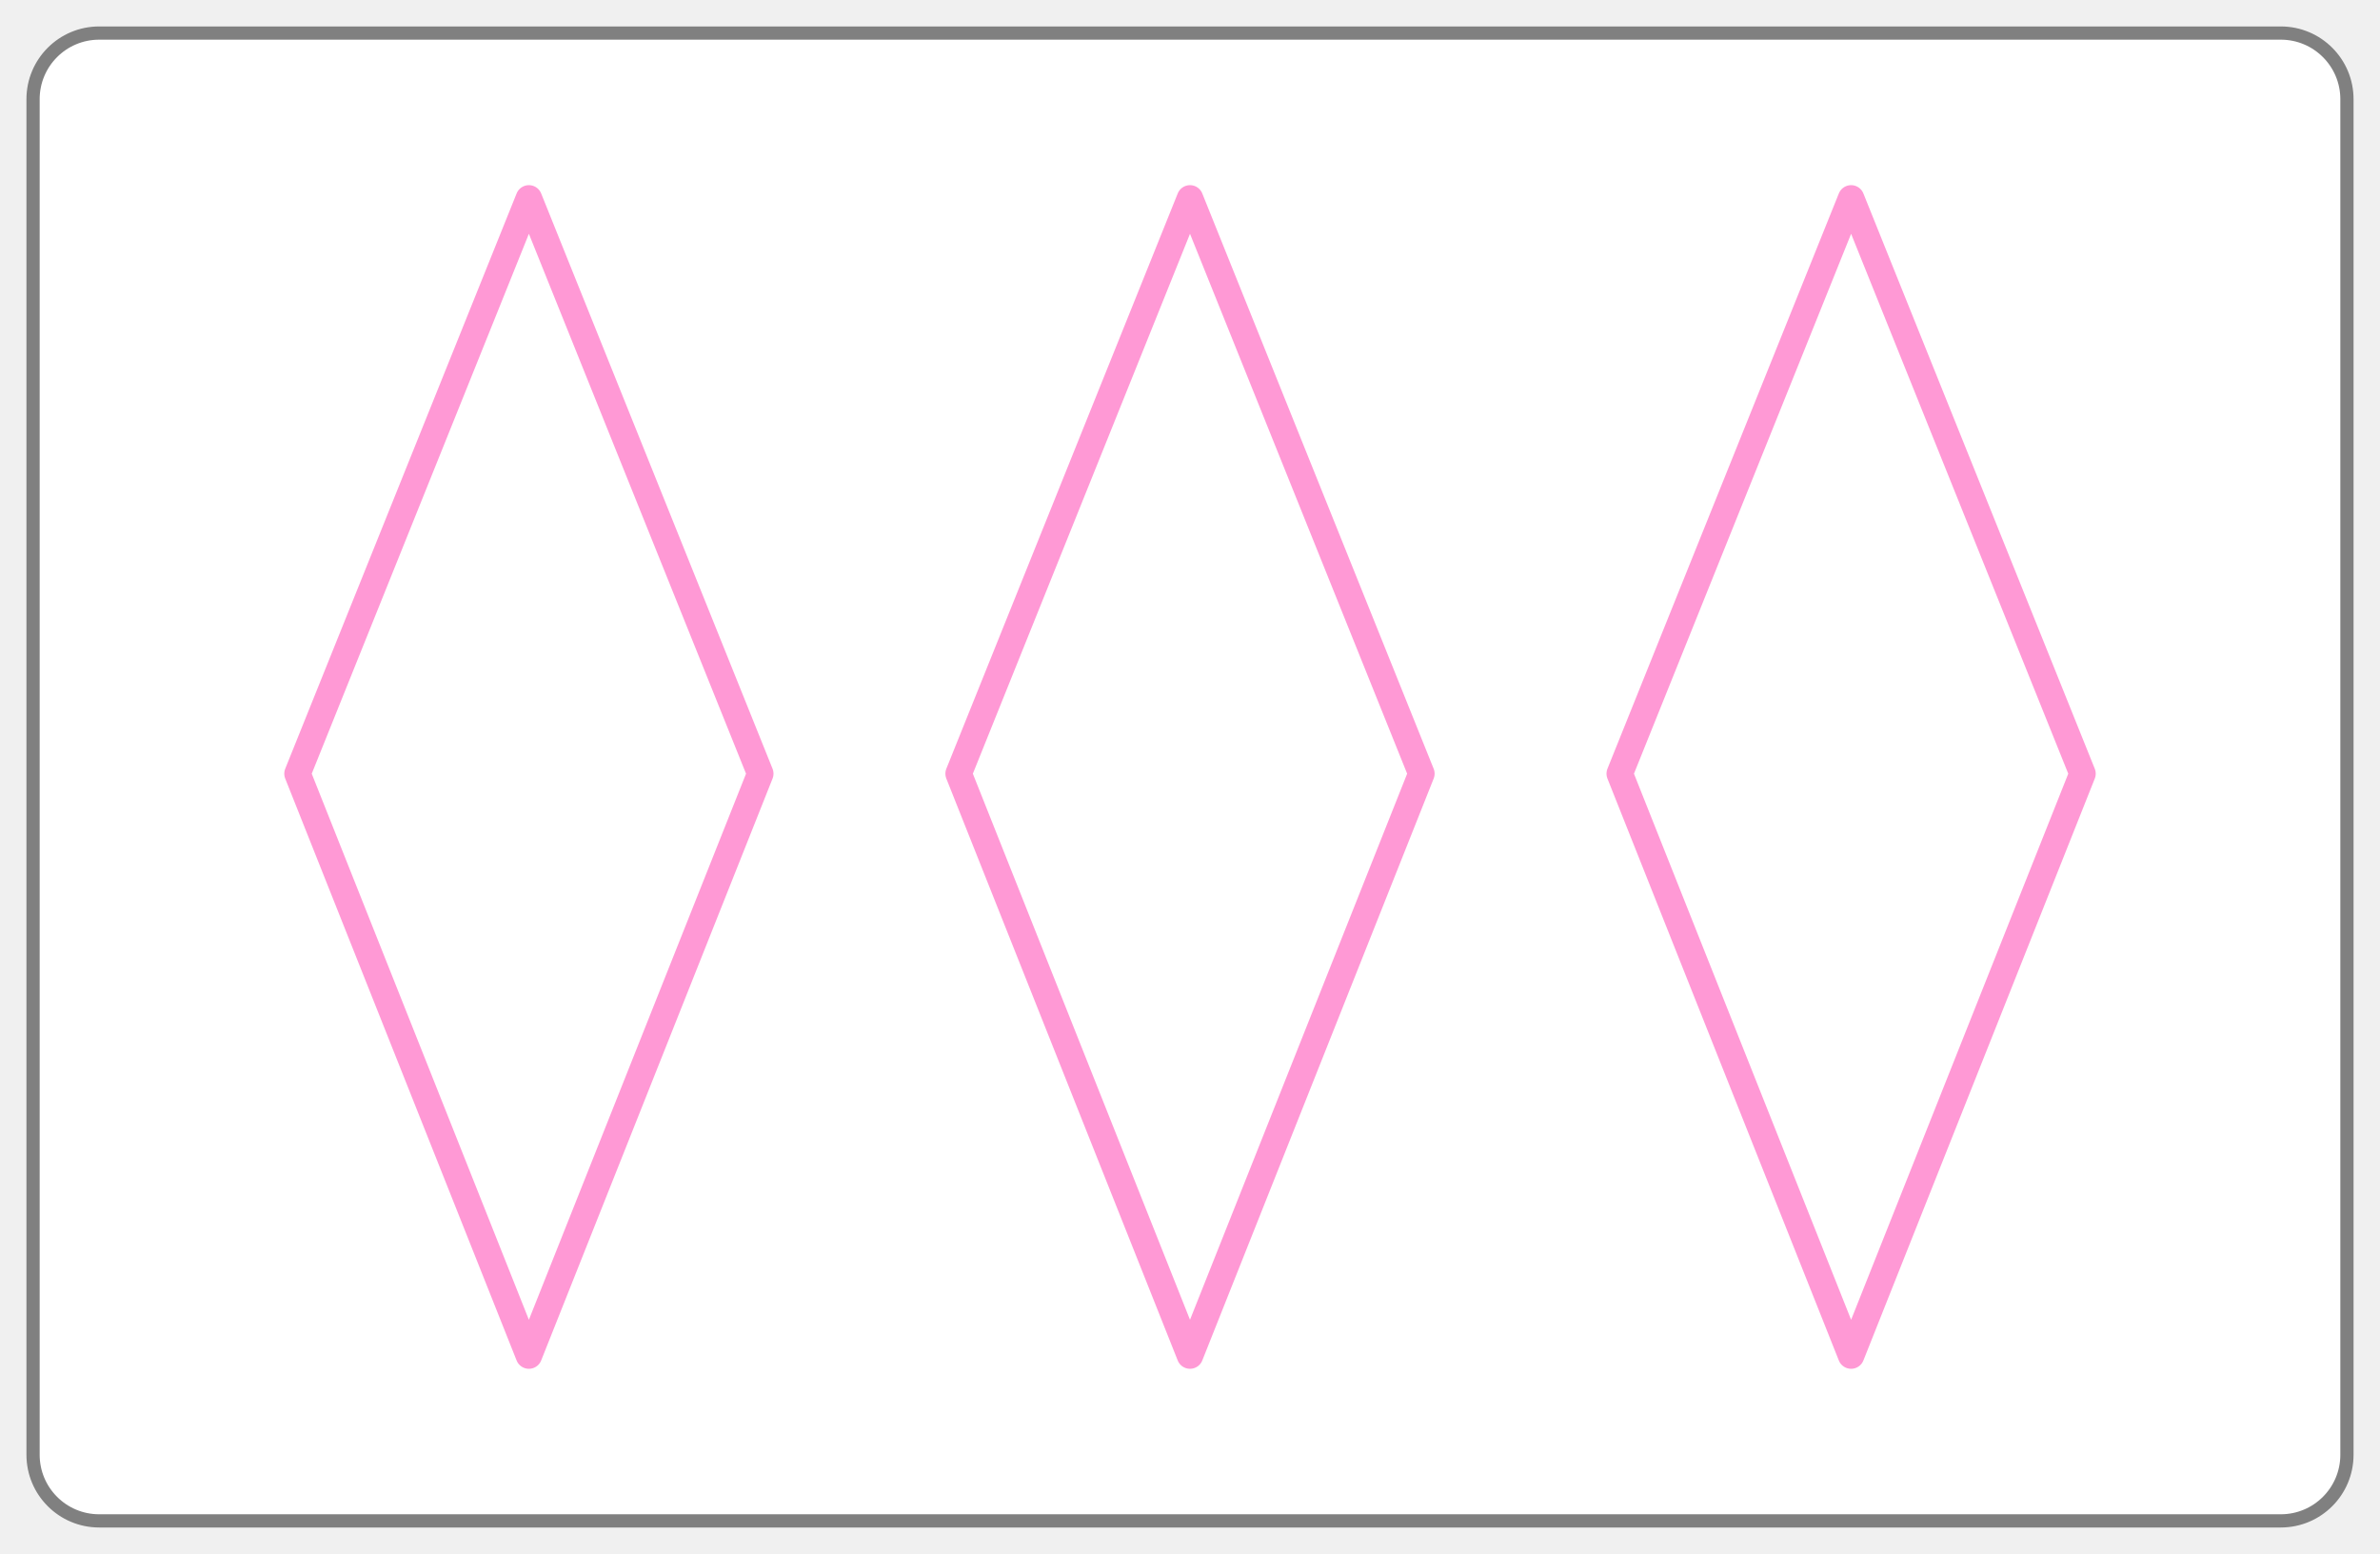
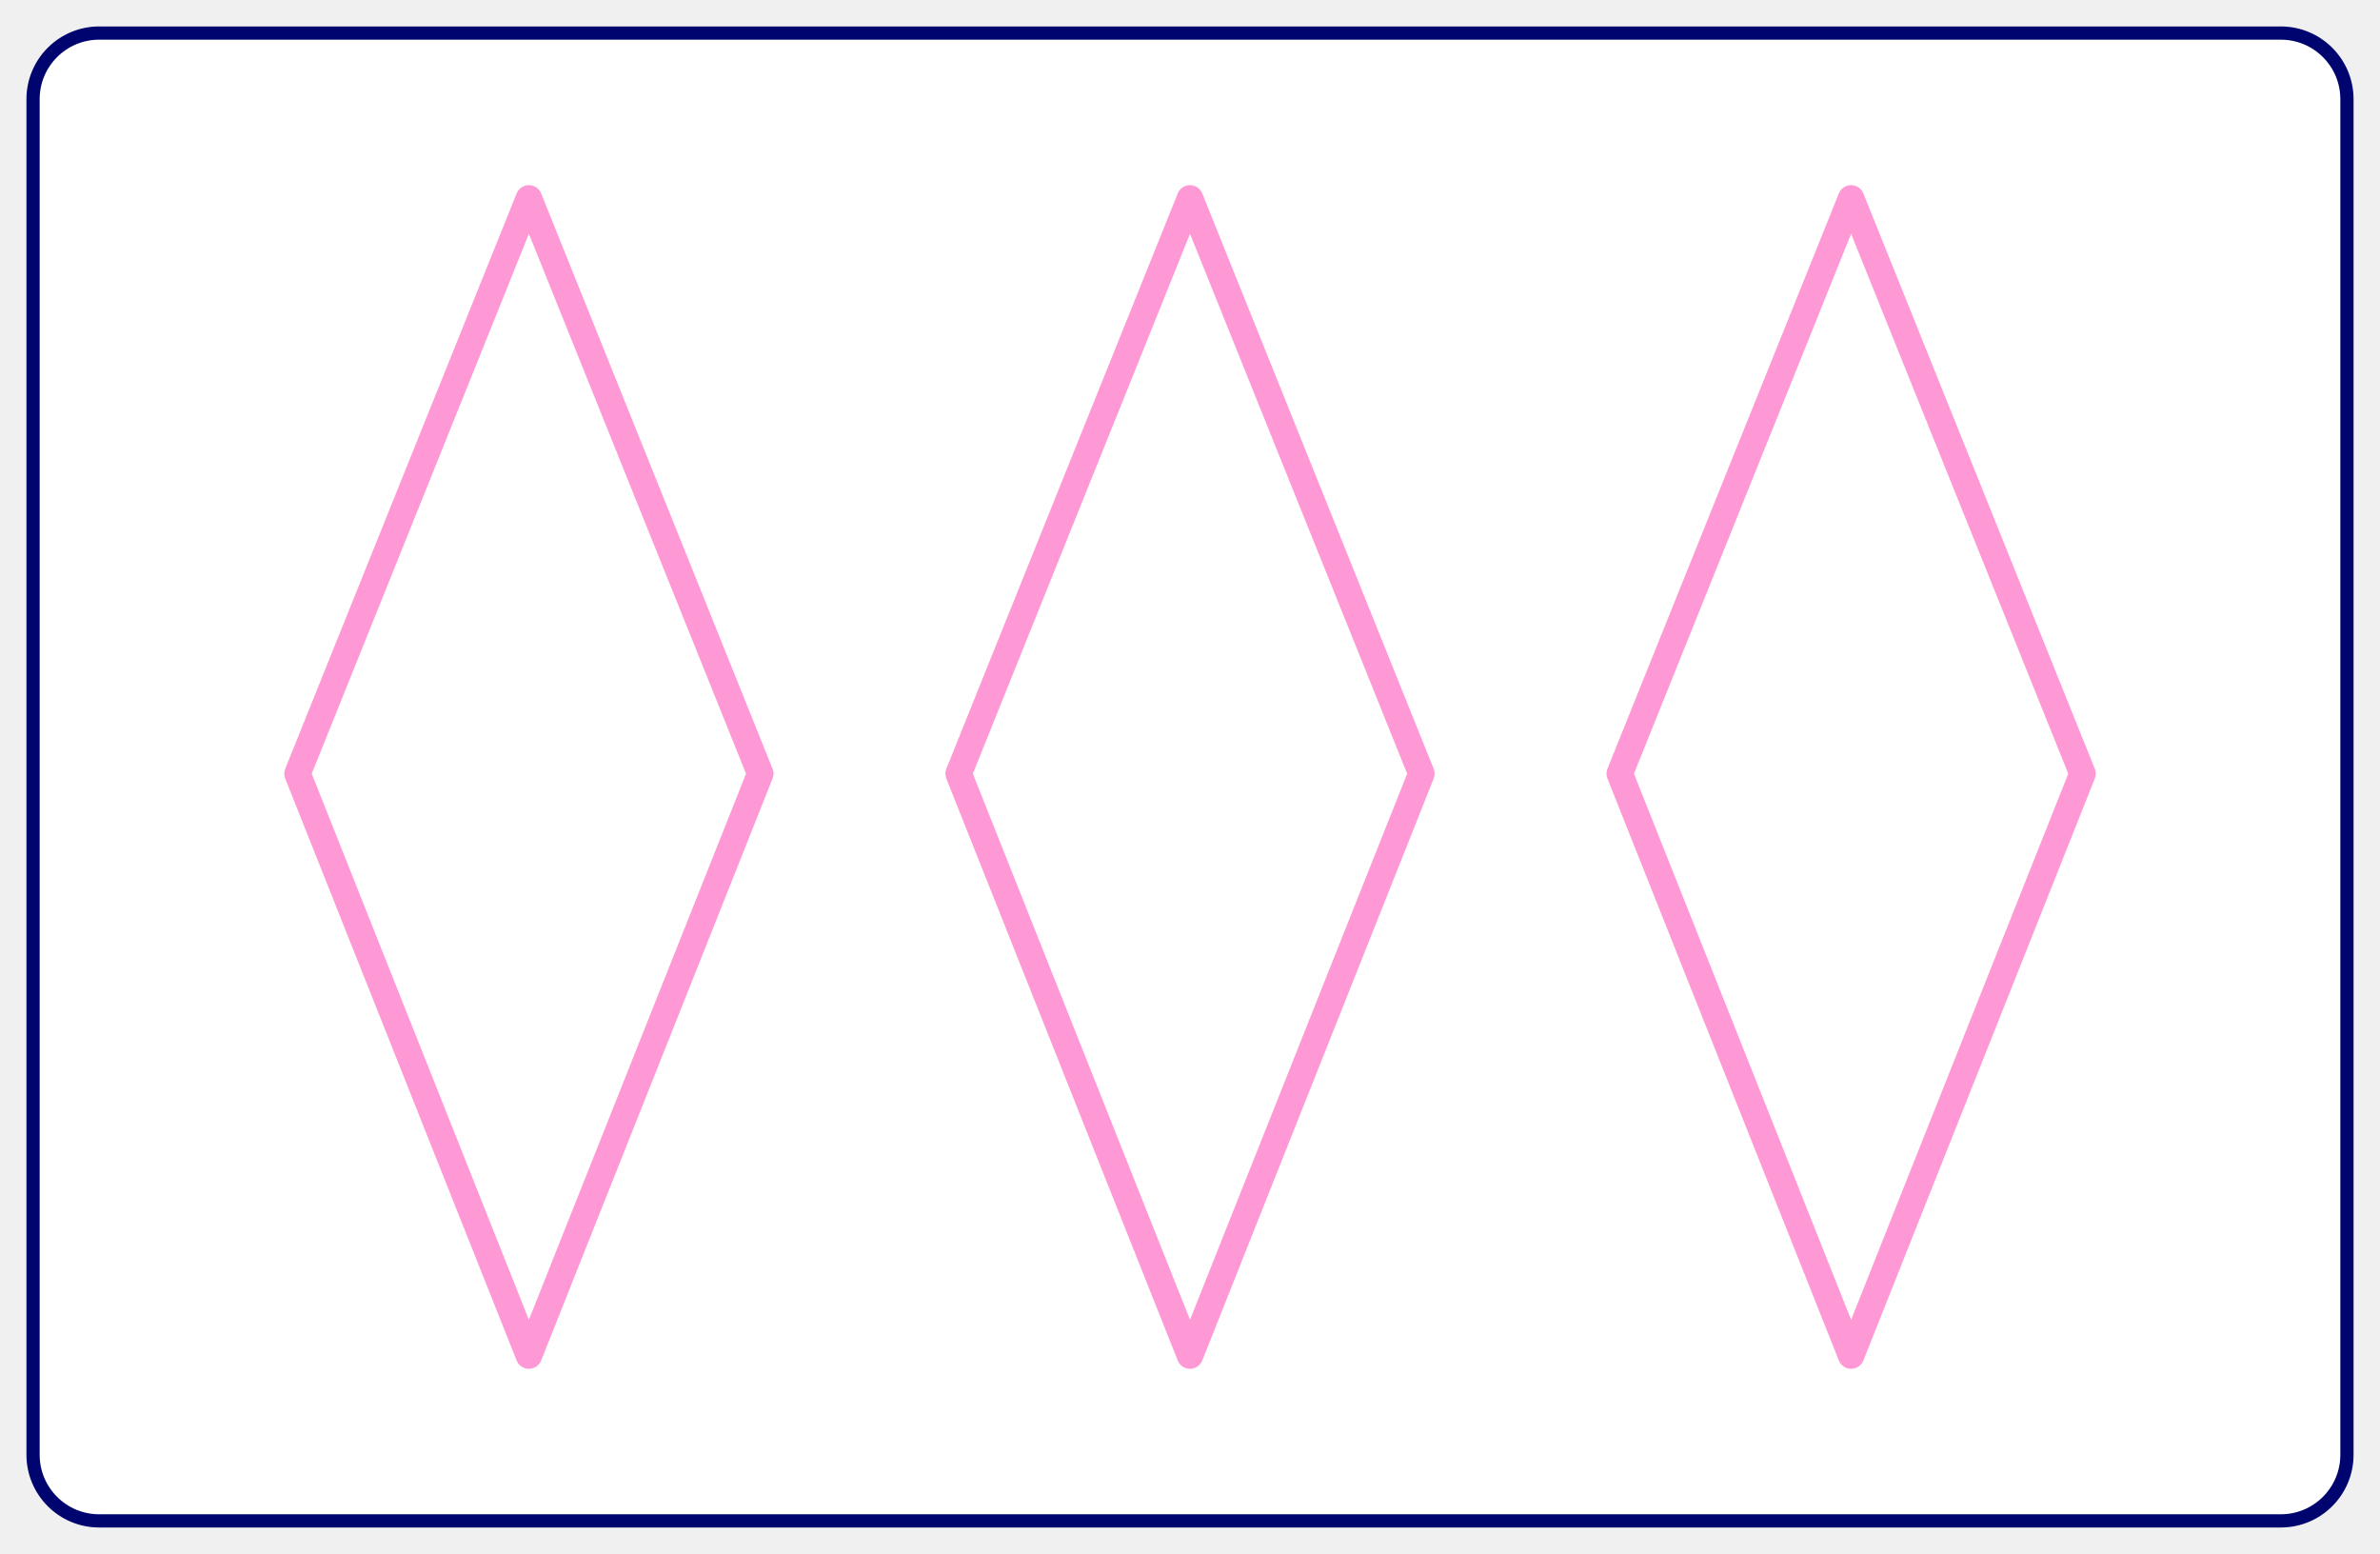
<svg xmlns="http://www.w3.org/2000/svg" xmlns:xlink="http://www.w3.org/1999/xlink" version="1.1" height="235" width="360">
  <defs>
    <polygon class="setcolor setline" id="shape" points="180,30 145,117 180,205 215,117" />
    <style type="text/css">
      .setcolor {
        stroke: #ff99d5;
        fill: white;
      }
      .setline {
        stroke-width: 4;
        stroke-linejoin: round;
      }
    </style>
  </defs>
-   <rect x="5" y="5" height="225" width="350" rx="10" ry="10" fill="white" stroke="grey" stroke-width="2" />
+   <rect x="5" y="5" height="225" width="350" rx="10" ry="10" fill="white" stroke="#00046f" stroke-width="2" />
  <use x="-100" xlink:href="#shape" />
  <use xlink:href="#shape" />
  <use x="100" xlink:href="#shape" />
</svg>
